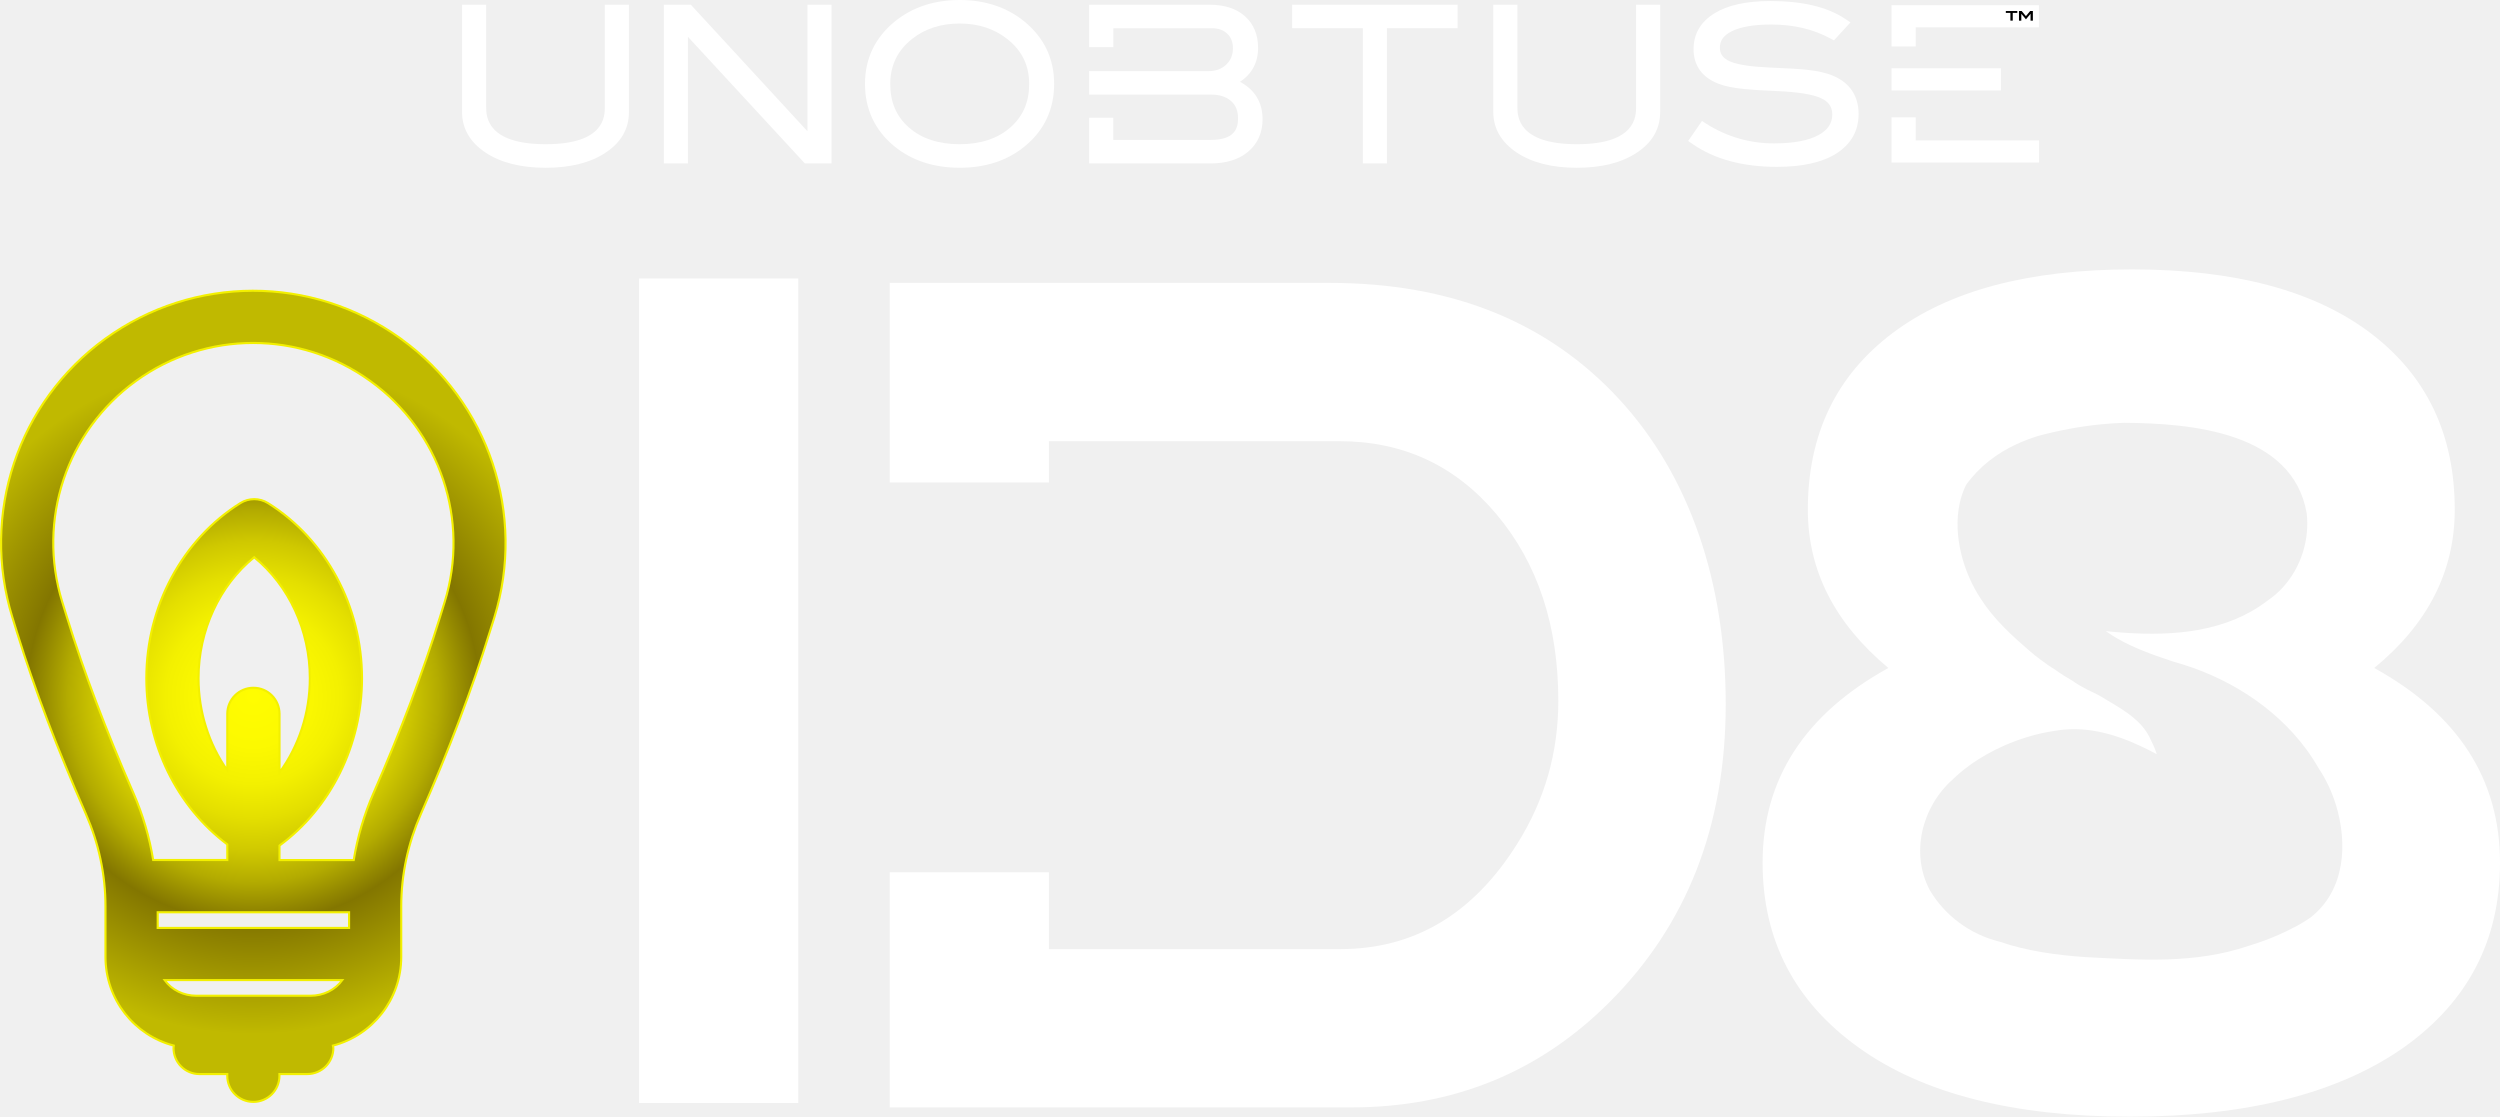
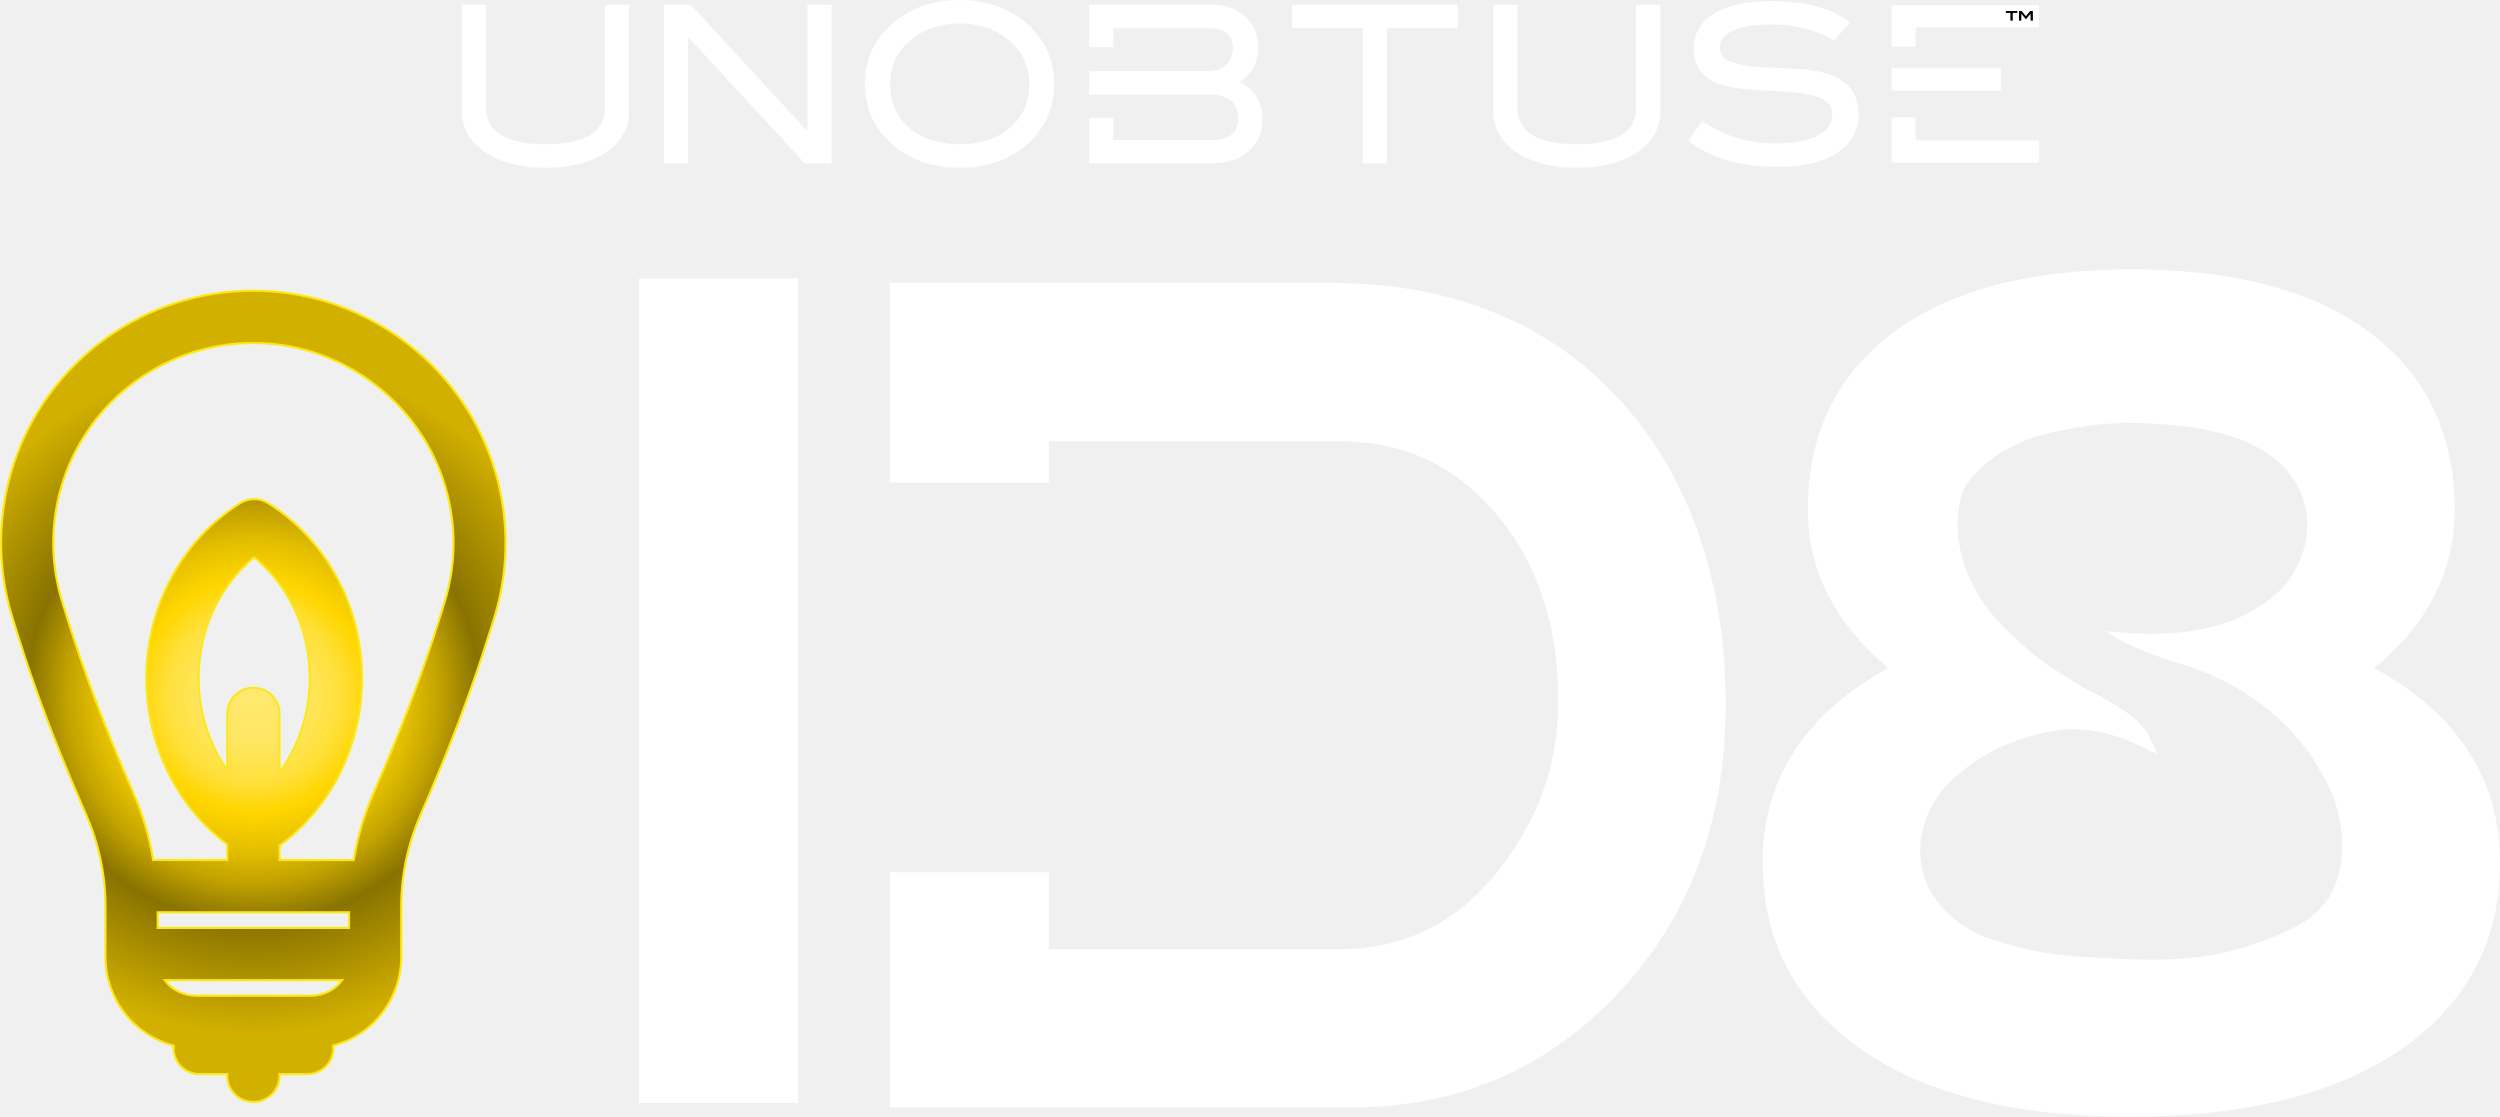
- <svg xmlns="http://www.w3.org/2000/svg" id="Layer_2" data-name="Layer 2" viewBox="0 0 1178.48 526.39">
+ <svg xmlns="http://www.w3.org/2000/svg" viewBox="0 0 1178.48 526.39">
  <defs>
    <style>
      .cls-1 {
        fill: #fff;
      }

      .cls-2 {
+         isolation: isolate;
+       }
+ 
+       .cls-3 {
+         mix-blend-mode: color;
+       }
+ 
+       .cls-4 {
+         fill: #ffd600;
+       }
+ 
+       .cls-5 {
        fill: url(#radial-gradient);
        stroke: #f3f000;
        stroke-miterlimit: 10;
      }
    </style>
    <radialGradient id="radial-gradient" cx="119.42" cy="328.24" fx="119.42" fy="328.24" r="159.21" gradientUnits="userSpaceOnUse">
      <stop offset="0" stop-color="#fffd00" />
      <stop offset=".15" stop-color="#fcf900" />
      <stop offset=".26" stop-color="#f3f000" />
      <stop offset=".36" stop-color="#e4df00" />
      <stop offset=".46" stop-color="#cfc800" />
      <stop offset=".55" stop-color="#b3ab00" />
      <stop offset=".63" stop-color="#928700" />
      <stop offset=".67" stop-color="#837600" />
      <stop offset="1" stop-color="#c0b900" />
    </radialGradient>
  </defs>
-   <g id="Layer_1-2" data-name="Layer 1">
-     <g>
-       <g>
-         <g id="Layer_2-2" data-name="Layer 2">
-           <g id="Layer_1-2" data-name="Layer 1-2">
-             <rect class="cls-1" x="891.66" y="32.19" width="51.56" height="10.44" />
-             <polygon class="cls-1" points="961.19 66.18 961.19 76.62 891.66 76.62 891.66 55.31 903.06 55.31 903.06 66.18 961.19 66.18" />
-             <path class="cls-1" d="M285.11,50.38c0,4.35,0,17.6-27.87,17.6s-28.07-13.25-28.07-17.6V2.22h-11.37v50.51c0,7.87,3.77,14.36,11.21,19.28,7.08,4.69,16.6,7.08,28.23,7.08s21.22-2.42,28.27-7.16c7.28-4.78,10.97-11.23,10.97-19.18V2.22h-11.37v48.17Z" />
-             <polygon class="cls-1" points="380.62 61.87 325.65 2.22 312.93 2.22 312.93 77.04 324.29 77.04 324.29 17.36 379.4 77.04 391.99 77.04 391.99 2.22 380.62 2.22 380.62 61.87" />
-             <path class="cls-1" d="M482.97,10.21c-8.26-6.77-18.56-10.21-30.6-10.21s-22.43,3.43-30.69,10.23c-9.24,7.6-13.93,17.47-13.93,29.32s4.65,21.88,13.84,29.42c8.2,6.69,18.56,10.11,30.8,10.11s22.5-3.4,30.69-10.11c9.18-7.54,13.83-17.43,13.83-29.42,0-11.89-4.69-21.72-13.94-29.34ZM476.28,60.06c-5.97,5.26-14.02,7.92-23.93,7.92s-17.94-2.65-23.88-7.87c-5.94-5.22-8.81-11.93-8.81-20.53s3.36-15.77,10.3-21.25c6.06-4.8,13.59-7.24,22.39-7.24s16.28,2.44,22.4,7.24c6.99,5.51,10.39,12.46,10.39,21.25.01,8.54-2.89,15.23-8.85,20.48h-.01Z" />
-             <polygon class="cls-1" points="609.11 13.29 642.43 13.29 642.43 77.04 653.79 77.04 653.79 13.29 687.11 13.29 687.11 2.22 609.11 2.22 609.11 13.29" />
-             <path class="cls-1" d="M771.24,50.38c0,4.35,0,17.6-27.88,17.6s-28.07-13.25-28.07-17.6V2.22h-11.37v50.51c0,7.87,3.77,14.36,11.21,19.28,7.08,4.69,16.6,7.08,28.22,7.08s21.22-2.42,28.27-7.16c7.28-4.78,10.97-11.23,10.97-19.18V2.22h-11.37v48.17Z" />
-             <path class="cls-1" d="M864.39,35.84c-3.35-1.47-7.63-2.45-13.08-2.99-2.91-.33-8.29-.65-16.44-.98-9.05-.37-15.45-1.31-19.08-2.79-4.52-1.83-5.05-4.67-5.05-6.65,0-3.32,1.74-5.75,5.51-7.65,4.21-2.14,10.51-3.22,18.73-3.22,10.43,0,19.77,2.2,27.77,6.53l1.75.95,7.79-8.48-2.48-1.66c-8.35-5.59-20.2-8.42-35.22-8.42-11.21,0-20.07,1.92-26.27,5.72-6.63,4.04-9.99,9.75-9.99,16.96,0,7.77,4.1,13.42,11.84,16.34,3.07,1.18,7.04,1.99,12.12,2.47,2.97.33,8.06.65,15.55.97,9.65.43,16.5,1.52,20.37,3.25,3.75,1.64,5.51,4.13,5.51,7.83,0,4.09-2.11,7.23-6.43,9.62-4.76,2.62-11.8,3.95-20.96,3.95-11.32.06-22.42-3.15-31.97-9.24l-2.07-1.31-6.5,9.41,2.09,1.45c10.27,7.14,23.66,10.76,39.78,10.76,12,0,21.42-2.13,28-6.32,6.95-4.43,10.47-10.71,10.47-18.67-.01-8.33-4.07-14.5-11.75-17.83Z" />
-             <path class="cls-1" d="M584.5,38.56c5.62-3.65,8.55-9.09,8.55-15.97,0-6.25-2.09-11.28-6.2-14.95-4.03-3.59-9.64-5.41-16.67-5.41h-56.77v11.08h0v8.91h11.41v-8.91h46.41c3.12,0,5.51.85,7.32,2.6,1.81,1.75,2.64,3.97,2.64,6.82,0,3.17-1.03,5.7-3.15,7.72-2.12,2.03-4.86,3.07-8.26,3.07h-56.38v11.07h57.42c4.08,0,7.19,1,9.49,3.04,2.22,1.97,3.29,4.62,3.29,8.08,0,4.77-1.48,10.25-12.98,10.25h-45.83v-10.45h-11.37v21.53h57.24c7.39,0,13.38-1.87,17.73-5.56,4.5-3.8,6.78-8.97,6.78-15.38,0-5.67-1.99-12.9-10.66-17.54Z" />
-             <polygon class="cls-1" points="903.06 12.87 961.13 12.87 961.13 2.44 891.66 2.44 891.66 12.72 891.66 12.87 891.66 21.89 903.06 21.89 903.06 12.87" />
+   <g class="cls-2">
+     <g id="Layer_2" data-name="Layer 2">
+       <g id="Layer_1-2" data-name="Layer 1">
+         <g>
+           <g>
+             <g id="Layer_2-2" data-name="Layer 2">
+               <g id="Layer_1-2" data-name="Layer 1-2">
+                 <rect class="cls-1" x="891.66" y="32.19" width="51.56" height="10.44" />
+                 <polygon class="cls-1" points="961.19 66.18 961.19 76.62 891.66 76.62 891.66 55.31 903.06 55.31 903.06 66.18 961.19 66.18" />
+                 <path class="cls-1" d="M285.11,50.38c0,4.35,0,17.6-27.87,17.6s-28.07-13.25-28.07-17.6V2.22h-11.37v50.51c0,7.87,3.77,14.36,11.21,19.28,7.08,4.69,16.6,7.08,28.23,7.08s21.22-2.42,28.27-7.16c7.28-4.78,10.97-11.23,10.97-19.18V2.22h-11.37v48.17Z" />
+                 <polygon class="cls-1" points="380.62 61.87 325.65 2.22 312.93 2.22 312.93 77.04 324.29 77.04 324.29 17.36 379.4 77.04 391.99 77.04 391.99 2.22 380.62 2.22 380.62 61.87" />
+                 <path class="cls-1" d="M482.97,10.21c-8.26-6.77-18.56-10.21-30.6-10.21s-22.43,3.43-30.69,10.23c-9.24,7.6-13.93,17.47-13.93,29.32s4.65,21.88,13.84,29.42c8.2,6.69,18.56,10.11,30.8,10.11s22.5-3.4,30.69-10.11c9.18-7.54,13.83-17.43,13.83-29.42,0-11.89-4.69-21.72-13.94-29.34ZM476.28,60.06c-5.97,5.26-14.02,7.92-23.93,7.92s-17.94-2.65-23.88-7.87c-5.94-5.22-8.81-11.93-8.81-20.53s3.36-15.77,10.3-21.25c6.06-4.8,13.59-7.24,22.39-7.24s16.28,2.44,22.4,7.24c6.99,5.51,10.39,12.46,10.39,21.25.01,8.54-2.89,15.23-8.85,20.48h-.01Z" />
+                 <polygon class="cls-1" points="609.11 13.29 642.43 13.29 642.43 77.04 653.79 77.04 653.79 13.29 687.11 13.29 687.11 2.22 609.11 2.22 609.11 13.29" />
+                 <path class="cls-1" d="M771.24,50.38c0,4.35,0,17.6-27.88,17.6s-28.07-13.25-28.07-17.6V2.22h-11.37v50.51c0,7.87,3.77,14.36,11.21,19.28,7.08,4.69,16.6,7.08,28.22,7.08s21.22-2.42,28.27-7.16c7.28-4.78,10.97-11.23,10.97-19.18V2.22h-11.37v48.17Z" />
+                 <path class="cls-1" d="M864.39,35.84c-3.35-1.47-7.63-2.45-13.08-2.99-2.91-.33-8.29-.65-16.44-.98-9.05-.37-15.45-1.31-19.08-2.79-4.52-1.83-5.05-4.67-5.05-6.65,0-3.32,1.74-5.75,5.51-7.65,4.21-2.14,10.51-3.22,18.73-3.22,10.43,0,19.77,2.2,27.77,6.53l1.75.95,7.79-8.48-2.48-1.66c-8.35-5.59-20.2-8.42-35.22-8.42-11.21,0-20.07,1.92-26.27,5.72-6.63,4.04-9.99,9.75-9.99,16.96,0,7.77,4.1,13.42,11.84,16.34,3.07,1.18,7.04,1.99,12.12,2.47,2.97.33,8.06.65,15.55.97,9.65.43,16.5,1.52,20.37,3.25,3.75,1.64,5.51,4.13,5.51,7.83,0,4.09-2.11,7.23-6.43,9.62-4.76,2.62-11.8,3.95-20.96,3.95-11.32.06-22.42-3.15-31.97-9.24l-2.07-1.31-6.5,9.41,2.09,1.45c10.27,7.14,23.66,10.76,39.78,10.76,12,0,21.42-2.13,28-6.32,6.95-4.43,10.47-10.71,10.47-18.67-.01-8.33-4.07-14.5-11.75-17.83Z" />
+                 <path class="cls-1" d="M584.5,38.56c5.62-3.65,8.55-9.09,8.55-15.97,0-6.25-2.09-11.28-6.2-14.95-4.03-3.59-9.64-5.41-16.67-5.41h-56.77v11.08h0v8.91h11.41v-8.91h46.41c3.12,0,5.51.85,7.32,2.6,1.81,1.75,2.64,3.97,2.64,6.82,0,3.17-1.03,5.7-3.15,7.72-2.12,2.03-4.86,3.07-8.26,3.07h-56.38v11.07h57.42c4.08,0,7.19,1,9.49,3.04,2.22,1.97,3.29,4.62,3.29,8.08,0,4.77-1.48,10.25-12.98,10.25h-45.83v-10.45h-11.37v21.53h57.24c7.39,0,13.38-1.87,17.73-5.56,4.5-3.8,6.78-8.97,6.78-15.38,0-5.67-1.99-12.9-10.66-17.54Z" />
+                 <polygon class="cls-1" points="903.06 12.87 961.13 12.87 961.13 2.44 891.66 2.44 891.66 12.72 891.66 12.87 891.66 21.89 903.06 21.89 903.06 12.87" />
+               </g>
+             </g>
+             <g>
+               <path d="M950.95,6.08h-2.16v3.65h-1.1v-3.65h-2.16v-.88h5.41v.88Z" />
+               <path d="M958.29,9.73h-1.1v-3.21h-.02l-2.16,2.59-2.16-2.59h-.02v3.21h-1.1v-4.53h1.28l1.99,2.4,1.99-2.4h1.29v4.53Z" />
+             </g>
+           </g>
+           <path class="cls-1" d="M376.31,519.94h-75.06V131.28h75.06v388.67Z" />
+           <path class="cls-1" d="M762.94,187.84c-33.69-36.32-79.11-54.49-136.26-54.49h-207.28v94.09h75.06v-19.47h136.91c30.13,0,54.87,11.54,74.21,34.63,19.33,23.08,29,52.34,29,87.77,0,24.34-6.4,46.7-19.19,67.1-20.76,33.29-48.62,49.93-83.59,49.93h-137.34v-36.21h-75.06v110.83h217.51c48.05,0,88.57-16.46,121.56-49.39,36.68-36.5,55.02-83.39,55.02-140.65s-16.85-107.81-50.55-144.14Z" />
+           <path class="cls-1" d="M1119.19,314.88c25.31-20.75,37.96-45.63,37.96-74.62,0-35.43-13.22-63.16-39.66-83.21-26.45-20.04-63.98-30.06-112.6-30.06s-86.23,10.02-112.81,30.06c-26.59,20.05-39.88,47.78-39.88,83.21,0,28.64,12.65,53.51,37.96,74.62-39.52,21.83-59.28,52.43-59.28,91.8,0,36.5,15.14,65.58,45.42,87.23,30.28,21.66,72.86,32.48,127.74,32.48s98.23-10.91,129.23-32.75c30.13-21.47,45.21-50.46,45.21-86.96,0-39.37-19.77-69.97-59.29-91.8ZM1081.46,437.11c-4.61,2.46-9.35,4.54-14.2,6.32-2.42.89-4.87,1.71-7.34,2.46-25.3,8.6-51.3,6.6-77.01,5.27-3.43-.24-6.87-.54-10.3-.92-6.85-.77-13.65-1.87-20.26-3.49-3.3-.81-6.56-1.75-9.72-2.84-14-3.42-26-12.42-33-24.42-9-17-4-39,11.11-52.3,2.28-2.2,4.74-4.26,7.35-6.17,5.21-3.82,10.95-7.06,16.93-9.67,3.42-1.49,6.91-2.78,10.43-3.85,2.13-.67,4.29-1.25,6.46-1.74,2.17-.49,4.36-.9,6.55-1.22,14.32-2.55,27.82,1.2,40.6,7.15,2.56,1.19,5.09,2.47,7.61,3.81-.67-2.17-1.54-4.25-2.58-6.24-1.11-2.69-2.63-5.02-4.43-7.09-5.4-6.21-13.32-10.1-20.24-14.41-2.04-1-4.02-1.95-5.88-2.88-2.43-1.27-4.7-2.58-6.66-4.01-2.67-1.53-5.26-3.13-7.67-4.88-2.5-1.56-4.92-3.18-7.19-4.92-2.05-1.53-4.06-3.13-5.99-4.84-1.77-1.54-3.52-3.08-5.25-4.65-4.31-3.92-8.41-7.99-12.05-12.44-1.82-2.22-3.52-4.54-5.07-6.99-8.14-12.28-13.14-29.77-9.89-44.83.65-3.01,1.63-5.93,2.98-8.68,6.27-8.74,14.52-14.95,23.91-19.29,3.13-1.45,6.38-2.69,9.73-3.74,9.98-2.73,20.2-4.64,30.49-5.63,3.43-.33,6.87-.56,10.33-.67,31.44.2,79.44,4.2,86.14,42.58.36,3.08.38,6.21.07,9.33-1.23,12.46-7.7,24.64-18.62,31.98-2.39,1.83-4.87,3.46-7.42,4.92-20.41,11.63-45.53,11.79-68.73,9.39,7.2,5.1,15.3,8.58,23.66,11.58,2.79,1,5.61,1.95,8.43,2.88,24.44,6.68,47.45,20.93,62.37,41.16,2.13,2.89,4.1,5.9,5.88,9.03,1.71,2.54,3.26,5.3,4.64,8.21s2.56,5.97,3.54,9.13c5.48,18.02,4.48,40.02-11.93,52.95-2.34,1.64-4.92,3.21-7.75,4.7Z" />
+           <g>
+             <path class="cls-5" d="M188.98,159.69l-.29-.21c-41.63-29.97-97.51-29.89-139.06.19C8.39,189.54-9.22,242.3,5.81,290.95l2.23,7.22c8.32,26.94,19.06,54.94,32.47,85.58,6,13.7,9.21,28.38,9.21,43.62v23.67c0,20.09,13.61,37.03,32.21,41.85-.03.37-.14.74-.14,1.11,0,6.79,5.42,12.3,12.22,12.3h13.12v.82c0,6.79,5.51,12.3,12.3,12.3s12.3-5.51,12.3-12.3v-.82h13.12c6.79,0,12.3-5.51,12.3-12.3,0-.37-.22-.73-.26-1.09,18.64-4.8,32.25-21.75,32.25-41.87v-23.67c0-15.24,3.24-29.91,9.24-43.62,13.41-30.64,24.08-58.64,32.41-85.58l2.21-7.01c15.08-48.79-2.59-101.62-44.04-131.46ZM146.33,469.39h-53.72c-6.17,0-11.64-2.75-15.03-7.38h83.79c-3.39,4.63-8.87,7.38-15.03,7.38ZM164.55,437.41h-90.22v-7.38h90.22v7.38ZM119.44,324.21c-6.79,0-12.3,5.51-12.3,12.3v26.57c-8.63-12.25-13.55-27.46-13.55-43.37,0-22.56,9.88-43.71,26.23-57.02,16.34,13.31,26.23,34.47,26.23,57.02,0,16.36-5.2,31.98-14.29,44.41v-27.61c0-6.8-5.51-12.3-12.3-12.3ZM209.56,283.9l-2.16,7.01c-8.05,26.05-18.3,53.2-31.34,82.98-4.43,10.13-7.54,20.68-9.32,31.53h-34.99v-6.82c24.14-17.72,38.9-47.34,38.9-78.88,0-33.83-16.98-65.46-44.31-82.55-3.99-2.5-9.06-2.5-13.05,0-27.33,17.1-44.31,48.73-44.31,82.55,0,31.21,14.46,60.54,38.16,78.32v7.37h-34.93c-1.78-10.86-4.89-21.41-9.32-31.53-13.04-29.79-23.29-56.94-31.34-82.98l-2.23-7.22c-11.92-38.57,2.04-80.4,34.75-104.08,16.51-11.95,35.86-17.93,55.23-17.93s38.56,5.93,55.03,17.78l.29.21c32.86,23.65,46.91,65.54,34.95,104.23Z" />
+             <g class="cls-3">
+               <path class="cls-4" d="M188.98,159.69l-.29-.21c-41.63-29.97-97.51-29.89-139.06.19C8.39,189.54-9.22,242.3,5.81,290.95l2.23,7.22c8.32,26.94,19.06,54.94,32.47,85.58,6,13.7,9.21,28.38,9.21,43.62v23.67c0,20.09,13.61,37.03,32.21,41.85-.03.37-.14.74-.14,1.11,0,6.79,5.42,12.3,12.22,12.3h13.12v.82c0,6.79,5.51,12.3,12.3,12.3s12.3-5.51,12.3-12.3v-.82h13.12c6.79,0,12.3-5.51,12.3-12.3,0-.37-.22-.73-.26-1.09,18.64-4.8,32.25-21.75,32.25-41.87v-23.67c0-15.24,3.24-29.91,9.24-43.62,13.41-30.64,24.08-58.64,32.41-85.58l2.21-7.01c15.08-48.79-2.59-101.62-44.04-131.46ZM146.33,469.39h-53.72c-6.17,0-11.64-2.75-15.03-7.38h83.79c-3.39,4.63-8.87,7.38-15.03,7.38ZM164.55,437.41h-90.22v-7.38h90.22v7.38ZM119.44,324.21c-6.79,0-12.3,5.51-12.3,12.3v26.57c-8.63-12.25-13.55-27.46-13.55-43.37,0-22.56,9.88-43.71,26.23-57.02,16.34,13.31,26.23,34.47,26.23,57.02,0,16.36-5.2,31.98-14.29,44.41v-27.61c0-6.8-5.51-12.3-12.3-12.3ZM209.56,283.9l-2.16,7.01c-8.05,26.05-18.3,53.2-31.34,82.98-4.43,10.13-7.54,20.68-9.32,31.53h-34.99v-6.82c24.14-17.72,38.9-47.34,38.9-78.88,0-33.83-16.98-65.46-44.31-82.55-3.99-2.5-9.06-2.5-13.05,0-27.33,17.1-44.31,48.73-44.31,82.55,0,31.21,14.46,60.54,38.16,78.32v7.37h-34.93c-1.78-10.86-4.89-21.41-9.32-31.53-13.04-29.79-23.29-56.94-31.34-82.98l-2.23-7.22c-11.92-38.57,2.04-80.4,34.75-104.08,16.51-11.95,35.86-17.93,55.23-17.93s38.56,5.93,55.03,17.78l.29.21c32.86,23.65,46.91,65.54,34.95,104.23Z" />
+             </g>
          </g>
        </g>
-         <g>
-           <path d="M950.95,6.08h-2.16v3.65h-1.1v-3.65h-2.16v-.88h5.41v.88Z" />
-           <path d="M958.29,9.73h-1.1v-3.21h-.02l-2.16,2.59-2.16-2.59h-.02v3.21h-1.1v-4.53h1.28l1.99,2.4,1.99-2.4h1.29v4.53Z" />
-         </g>
-       </g>
-       <g>
-         <path class="cls-1" d="M376.31,519.94h-75.06V131.28h75.06v388.67Z" />
-         <path class="cls-1" d="M762.94,187.84c-33.69-36.32-79.11-54.49-136.26-54.49h-207.28v94.09h75.06v-19.47h136.91c30.13,0,54.87,11.54,74.21,34.63,19.33,23.08,29,52.34,29,87.77,0,24.34-6.4,46.7-19.19,67.1-20.76,33.29-48.62,49.93-83.59,49.93h-137.34v-36.21h-75.06v110.83h217.51c48.05,0,88.57-16.46,121.56-49.39,36.68-36.5,55.02-83.39,55.02-140.65s-16.85-107.81-50.55-144.14Z" />
-         <path class="cls-1" d="M1119.19,314.88c25.31-20.75,37.96-45.63,37.96-74.62,0-35.43-13.22-63.16-39.66-83.21-26.45-20.04-63.98-30.06-112.6-30.06s-86.23,10.02-112.81,30.06c-26.59,20.05-39.88,47.78-39.88,83.21,0,28.64,12.65,53.51,37.96,74.62-39.52,21.83-59.28,52.43-59.28,91.8,0,36.5,15.14,65.58,45.42,87.23,30.28,21.66,72.86,32.48,127.74,32.48s98.23-10.91,129.23-32.75c30.13-21.47,45.21-50.46,45.21-86.96,0-39.37-19.77-69.97-59.29-91.8ZM1081.46,437.11c-4.61,2.46-9.35,4.54-14.2,6.32-2.42.89-4.87,1.71-7.34,2.46-25.3,8.6-51.3,6.6-77.01,5.27-3.43-.24-6.87-.54-10.3-.92-6.85-.77-13.65-1.87-20.26-3.49-3.3-.81-6.56-1.75-9.72-2.84-14-3.42-26-12.42-33-24.42-9-17-4-39,11.11-52.3,2.28-2.2,4.74-4.26,7.35-6.17,5.21-3.82,10.95-7.06,16.93-9.67,3.42-1.49,6.91-2.78,10.43-3.85,2.13-.67,4.29-1.25,6.46-1.74,2.17-.49,4.36-.9,6.55-1.22,14.32-2.55,27.82,1.2,40.6,7.15,2.56,1.19,5.09,2.47,7.61,3.81-.67-2.17-1.54-4.25-2.58-6.24-1.11-2.69-2.63-5.02-4.43-7.09-5.4-6.21-13.32-10.1-20.24-14.41-2.04-1-4.02-1.95-5.88-2.88-2.43-1.27-4.7-2.58-6.66-4.01-2.67-1.53-5.26-3.13-7.67-4.88-2.5-1.56-4.92-3.18-7.19-4.92-2.05-1.53-4.06-3.13-5.99-4.84-1.77-1.54-3.52-3.08-5.25-4.65-4.31-3.92-8.41-7.99-12.05-12.44-1.82-2.22-3.52-4.54-5.07-6.99-8.14-12.28-13.14-29.77-9.89-44.83.65-3.01,1.63-5.93,2.98-8.68,6.27-8.74,14.52-14.95,23.91-19.29,3.13-1.45,6.38-2.69,9.73-3.74,9.98-2.73,20.2-4.64,30.49-5.63,3.43-.33,6.87-.56,10.33-.67,31.44.2,79.44,4.2,86.14,42.58.36,3.08.38,6.21.07,9.33-1.23,12.46-7.7,24.64-18.62,31.98-2.39,1.83-4.87,3.46-7.42,4.92-20.41,11.63-45.53,11.79-68.73,9.39,7.2,5.1,15.3,8.58,23.66,11.58,2.79,1,5.61,1.95,8.43,2.88,24.44,6.68,47.45,20.93,62.37,41.16,2.13,2.89,4.1,5.9,5.88,9.03,1.71,2.54,3.26,5.3,4.64,8.21s2.56,5.97,3.54,9.13c5.48,18.02,4.48,40.02-11.93,52.95-2.34,1.64-4.92,3.21-7.75,4.7Z" />
-         <path class="cls-2" d="M188.98,159.69l-.29-.21c-41.63-29.97-97.51-29.89-139.06.19C8.39,189.54-9.22,242.3,5.81,290.95l2.23,7.22c8.32,26.94,19.06,54.94,32.47,85.58,6,13.7,9.21,28.38,9.21,43.62v23.67c0,20.09,13.61,37.03,32.21,41.85-.03.37-.14.74-.14,1.11,0,6.79,5.42,12.3,12.22,12.3h13.12v.82c0,6.79,5.51,12.3,12.3,12.3s12.3-5.51,12.3-12.3v-.82h13.12c6.79,0,12.3-5.51,12.3-12.3,0-.37-.22-.73-.26-1.09,18.64-4.8,32.25-21.75,32.25-41.87v-23.67c0-15.24,3.24-29.91,9.24-43.62,13.41-30.64,24.08-58.64,32.41-85.58l2.21-7.01c15.08-48.79-2.59-101.62-44.04-131.46ZM146.33,469.39h-53.72c-6.17,0-11.64-2.75-15.03-7.38h83.79c-3.39,4.63-8.87,7.38-15.03,7.38ZM164.55,437.41h-90.22v-7.38h90.22v7.38ZM119.44,324.21c-6.79,0-12.3,5.51-12.3,12.3v26.57c-8.63-12.25-13.55-27.46-13.55-43.37,0-22.56,9.88-43.71,26.23-57.02,16.34,13.31,26.23,34.47,26.23,57.02,0,16.36-5.2,31.98-14.29,44.41v-27.61c0-6.8-5.51-12.3-12.3-12.3ZM209.56,283.9l-2.16,7.01c-8.05,26.05-18.3,53.2-31.34,82.98-4.43,10.13-7.54,20.68-9.32,31.53h-34.99v-6.82c24.14-17.72,38.9-47.34,38.9-78.88,0-33.83-16.98-65.46-44.31-82.55-3.99-2.5-9.06-2.5-13.05,0-27.33,17.1-44.31,48.73-44.31,82.55,0,31.21,14.46,60.54,38.16,78.32v7.37h-34.93c-1.78-10.86-4.89-21.41-9.32-31.53-13.04-29.79-23.29-56.94-31.34-82.98l-2.23-7.22c-11.92-38.57,2.04-80.4,34.75-104.08,16.51-11.95,35.86-17.93,55.23-17.93s38.56,5.93,55.03,17.78l.29.21c32.86,23.65,46.91,65.54,34.95,104.23Z" />
      </g>
    </g>
  </g>
</svg>
